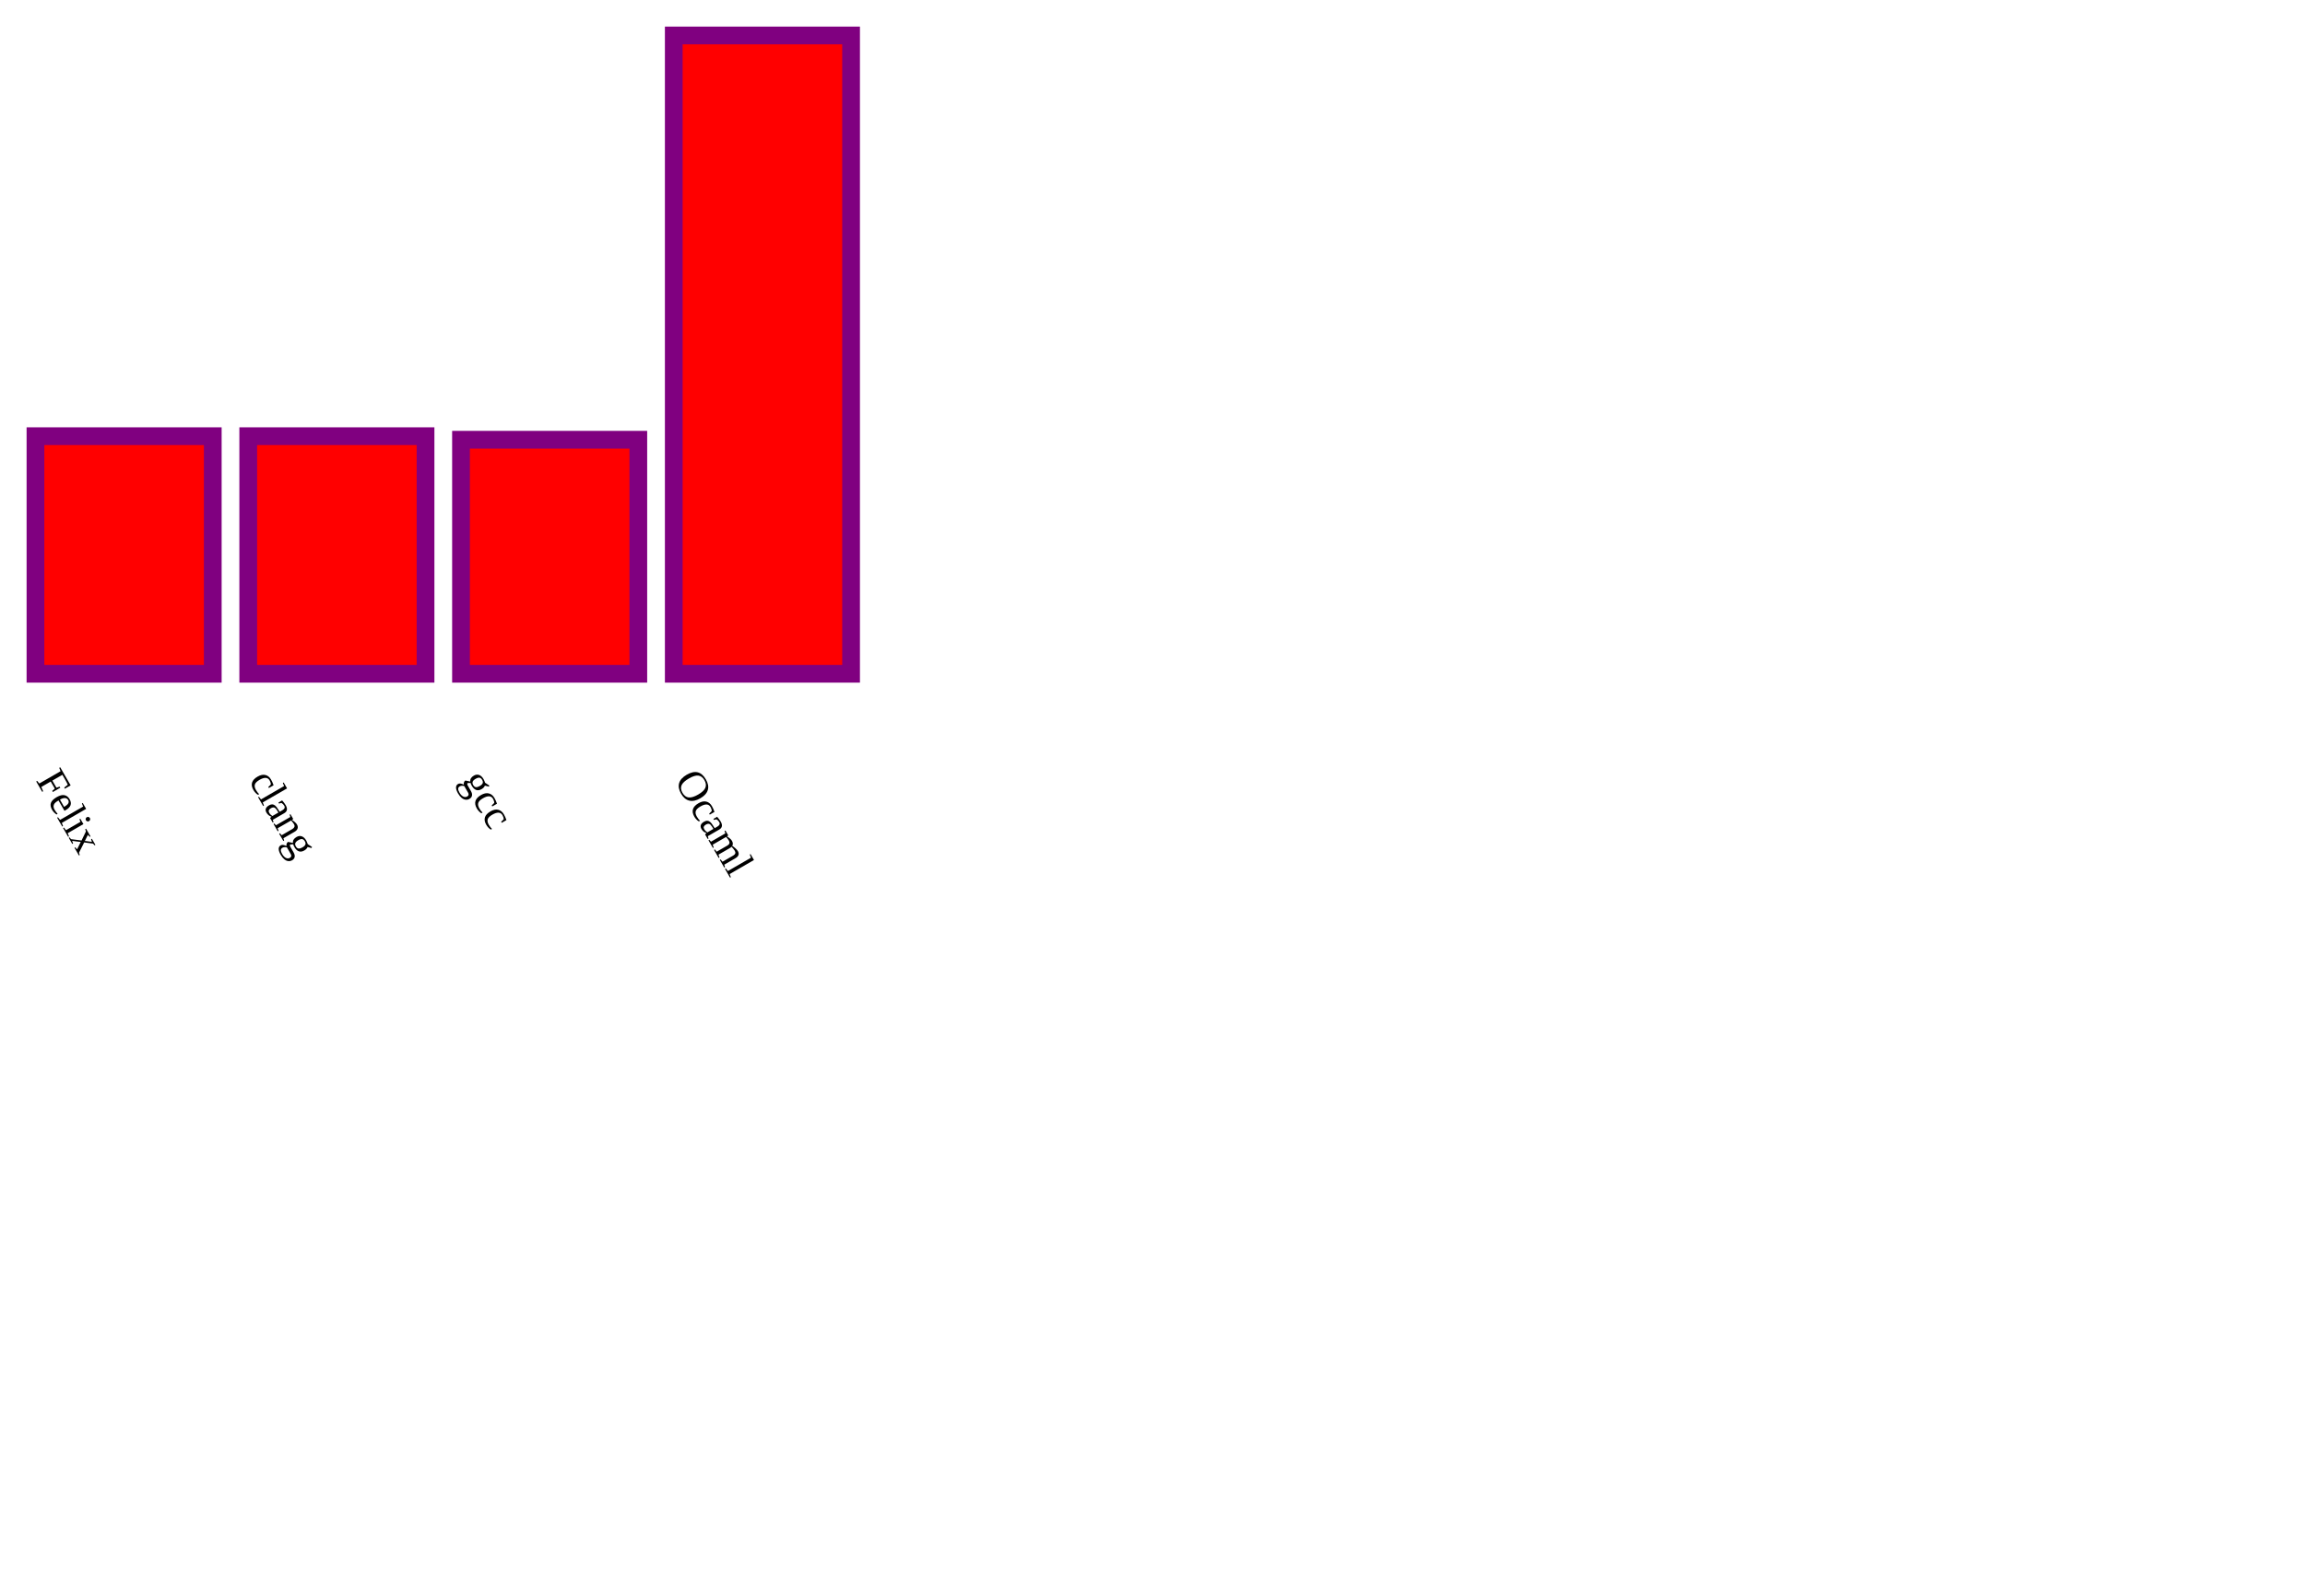
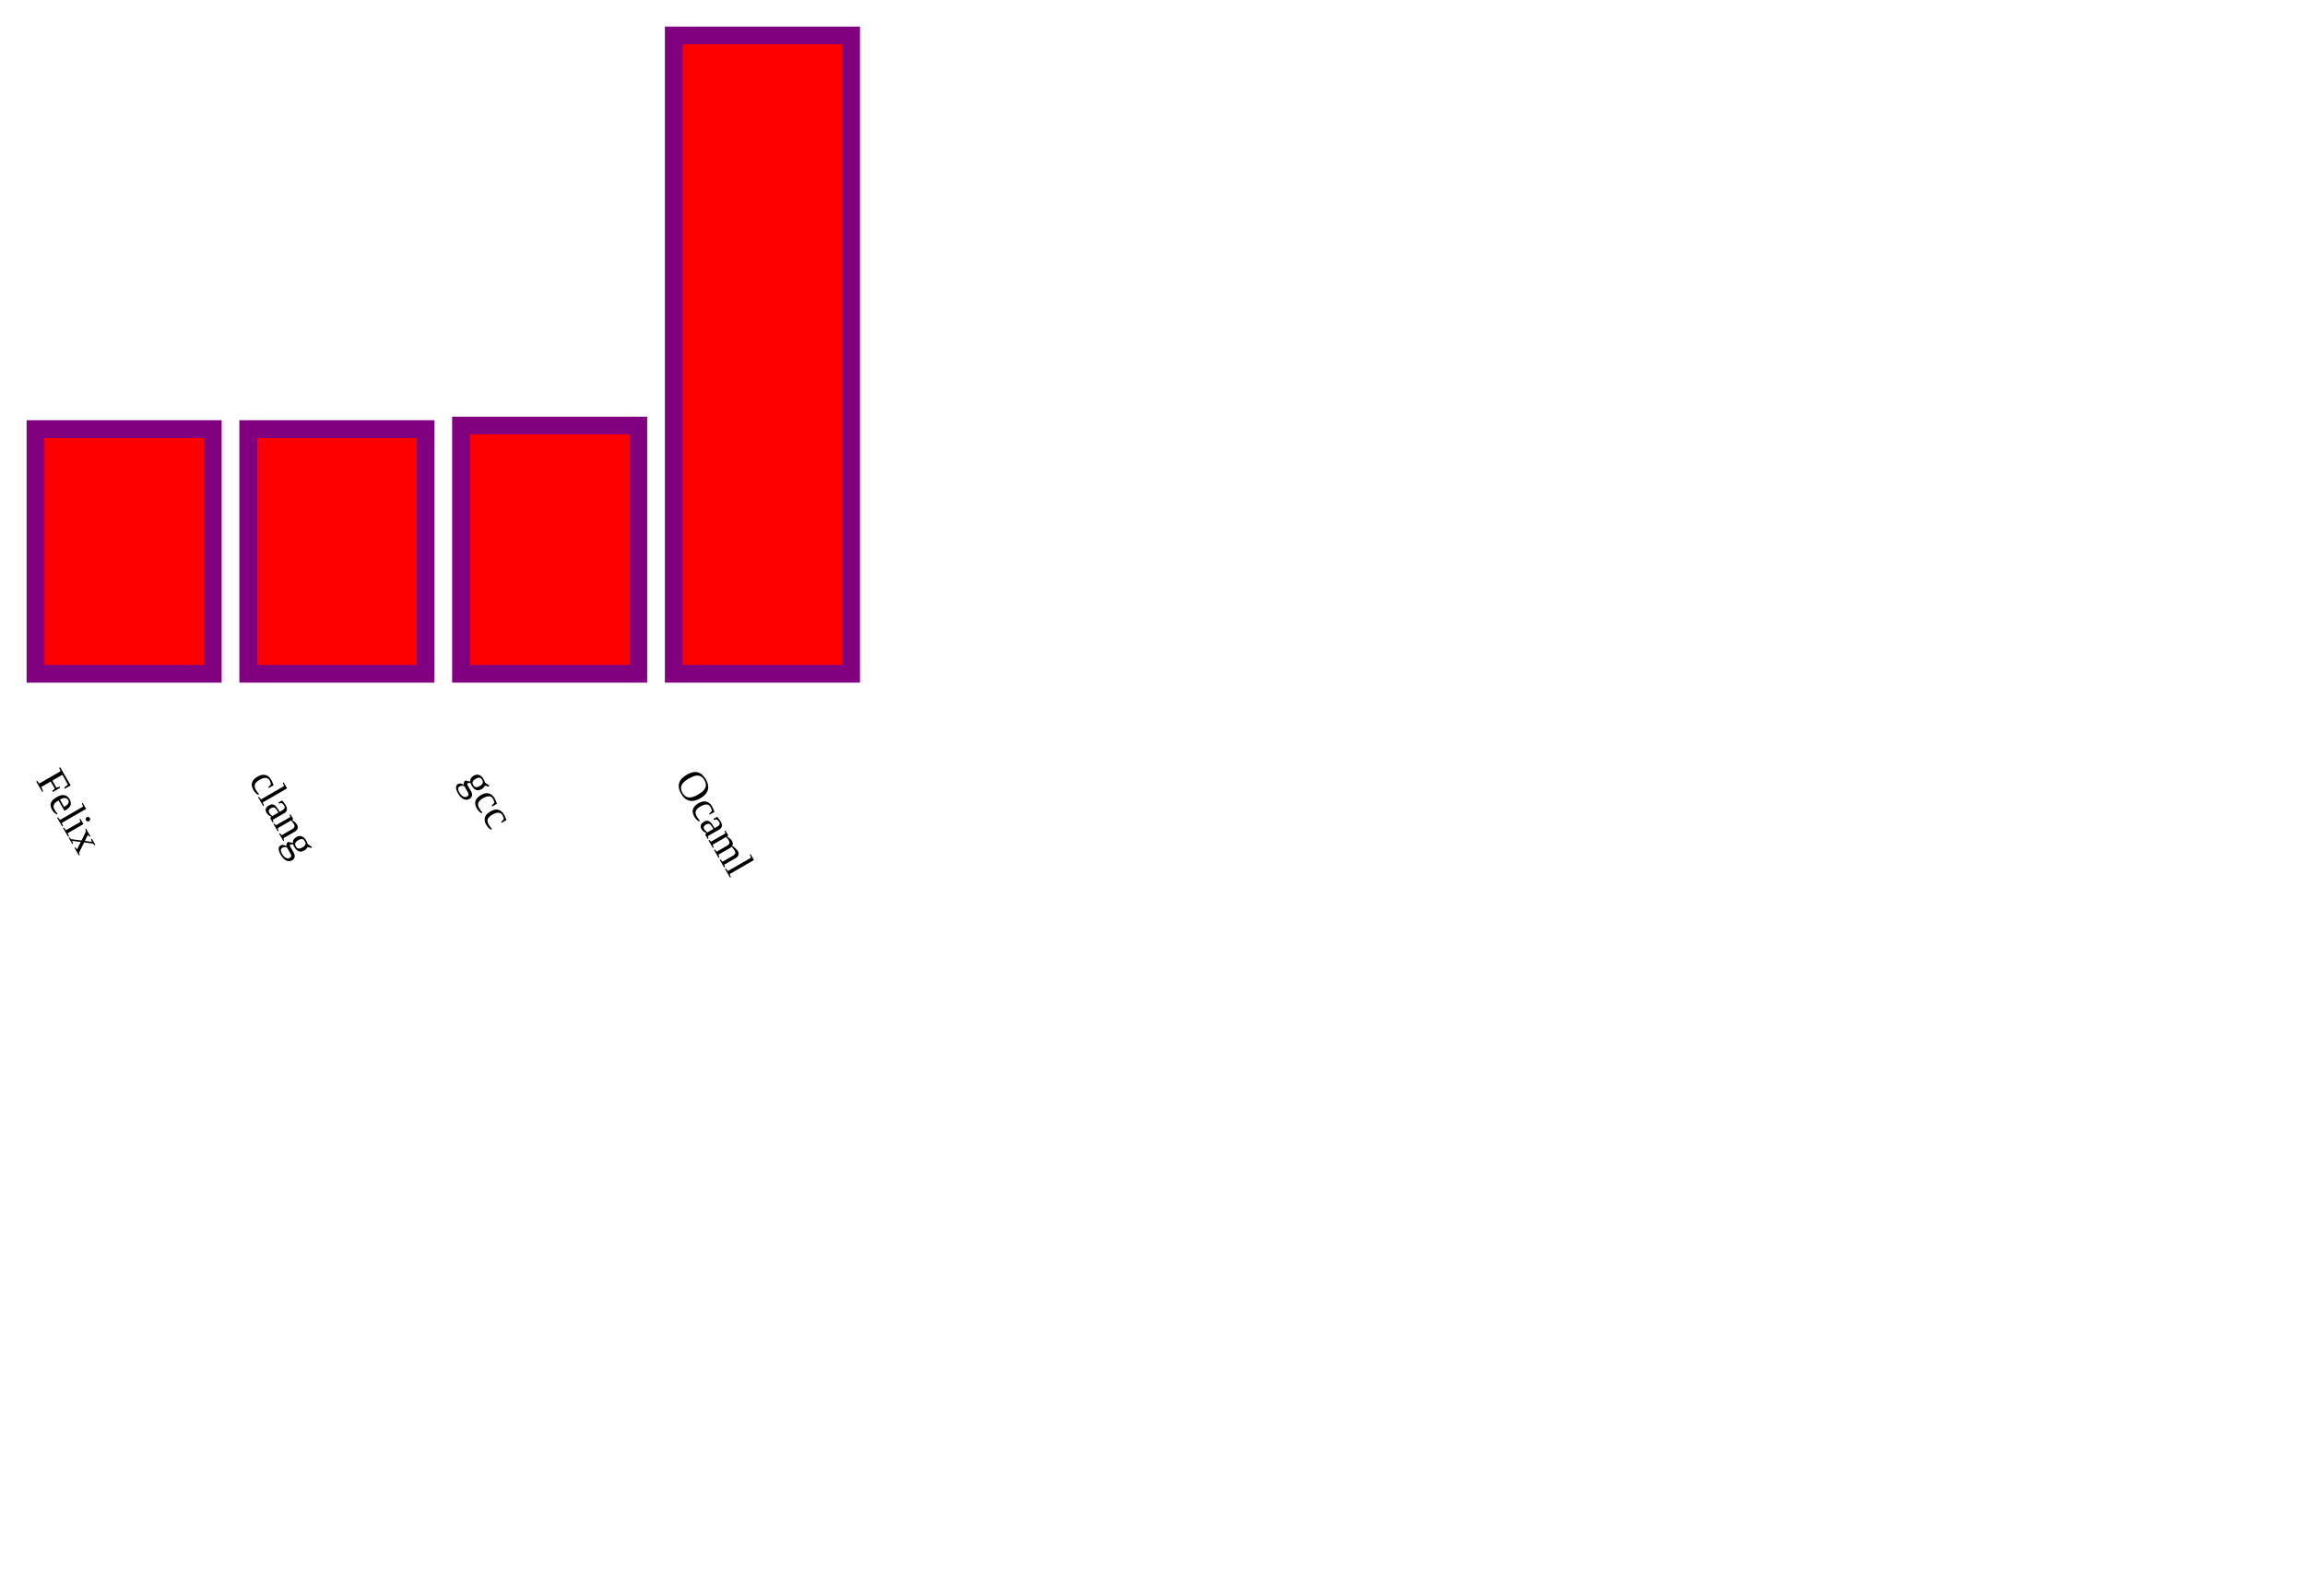
<svg xmlns="http://www.w3.org/2000/svg" version="1.1" width="650" height="450" viewBox="0 0 650 450" preserveAspectRatio="none">
-   <rect x="10" y="123" width="50" height="67" style="fill:red;stroke:purple;stroke-width:5;" />
+   <rect x="10" y="121" width="50" height="69" style="fill:red;stroke:purple;stroke-width:5;" />
  <text x="10" y="220" transform="rotate(60 10,220)">Felix</text>
-   <rect x="70" y="123" width="50" height="67" style="fill:red;stroke:purple;stroke-width:5;" />
+   <rect x="70" y="121" width="50" height="69" style="fill:red;stroke:purple;stroke-width:5;" />
  <text x="70" y="220" transform="rotate(60 70,220)">clang</text>
-   <rect x="130" y="124" width="50" height="66" style="fill:red;stroke:purple;stroke-width:5;" />
+   <rect x="130" y="120" width="50" height="70" style="fill:red;stroke:purple;stroke-width:5;" />
  <text x="130" y="220" transform="rotate(60 130,220)">gcc</text>
  <rect x="190" y="10" width="50" height="180" style="fill:red;stroke:purple;stroke-width:5;" />
  <text x="190" y="220" transform="rotate(60 190,220)">Ocaml</text>
</svg>
